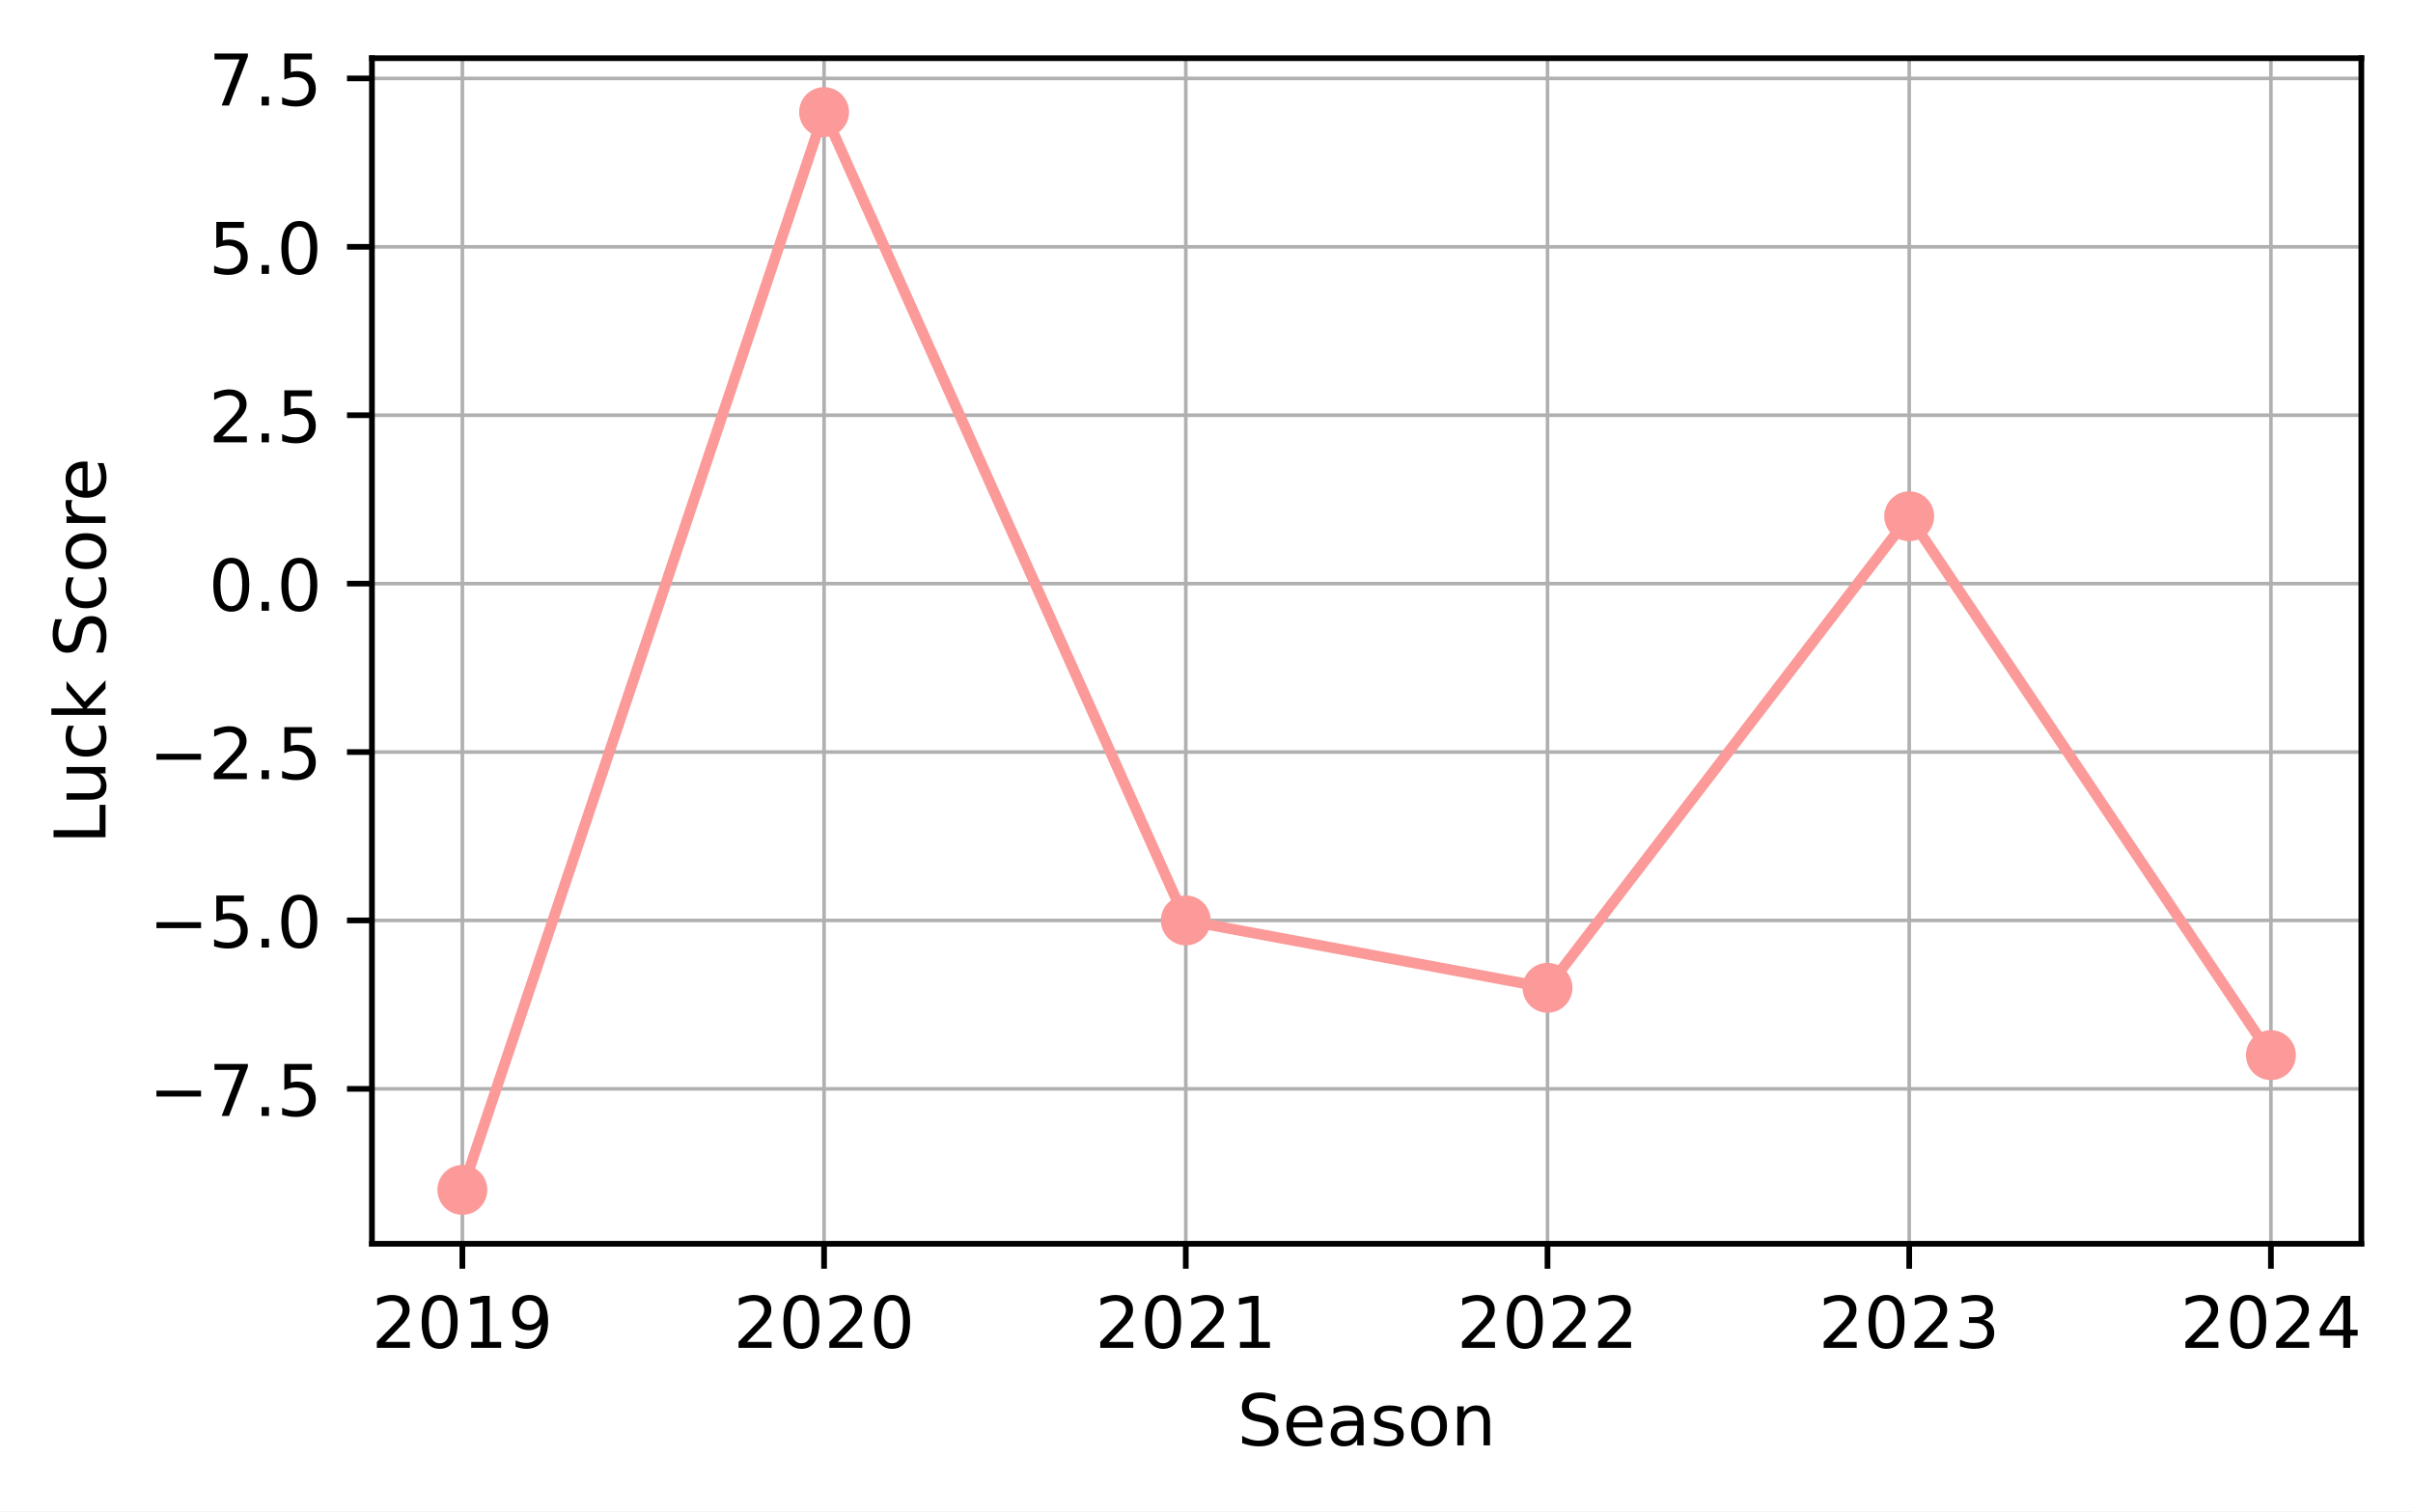
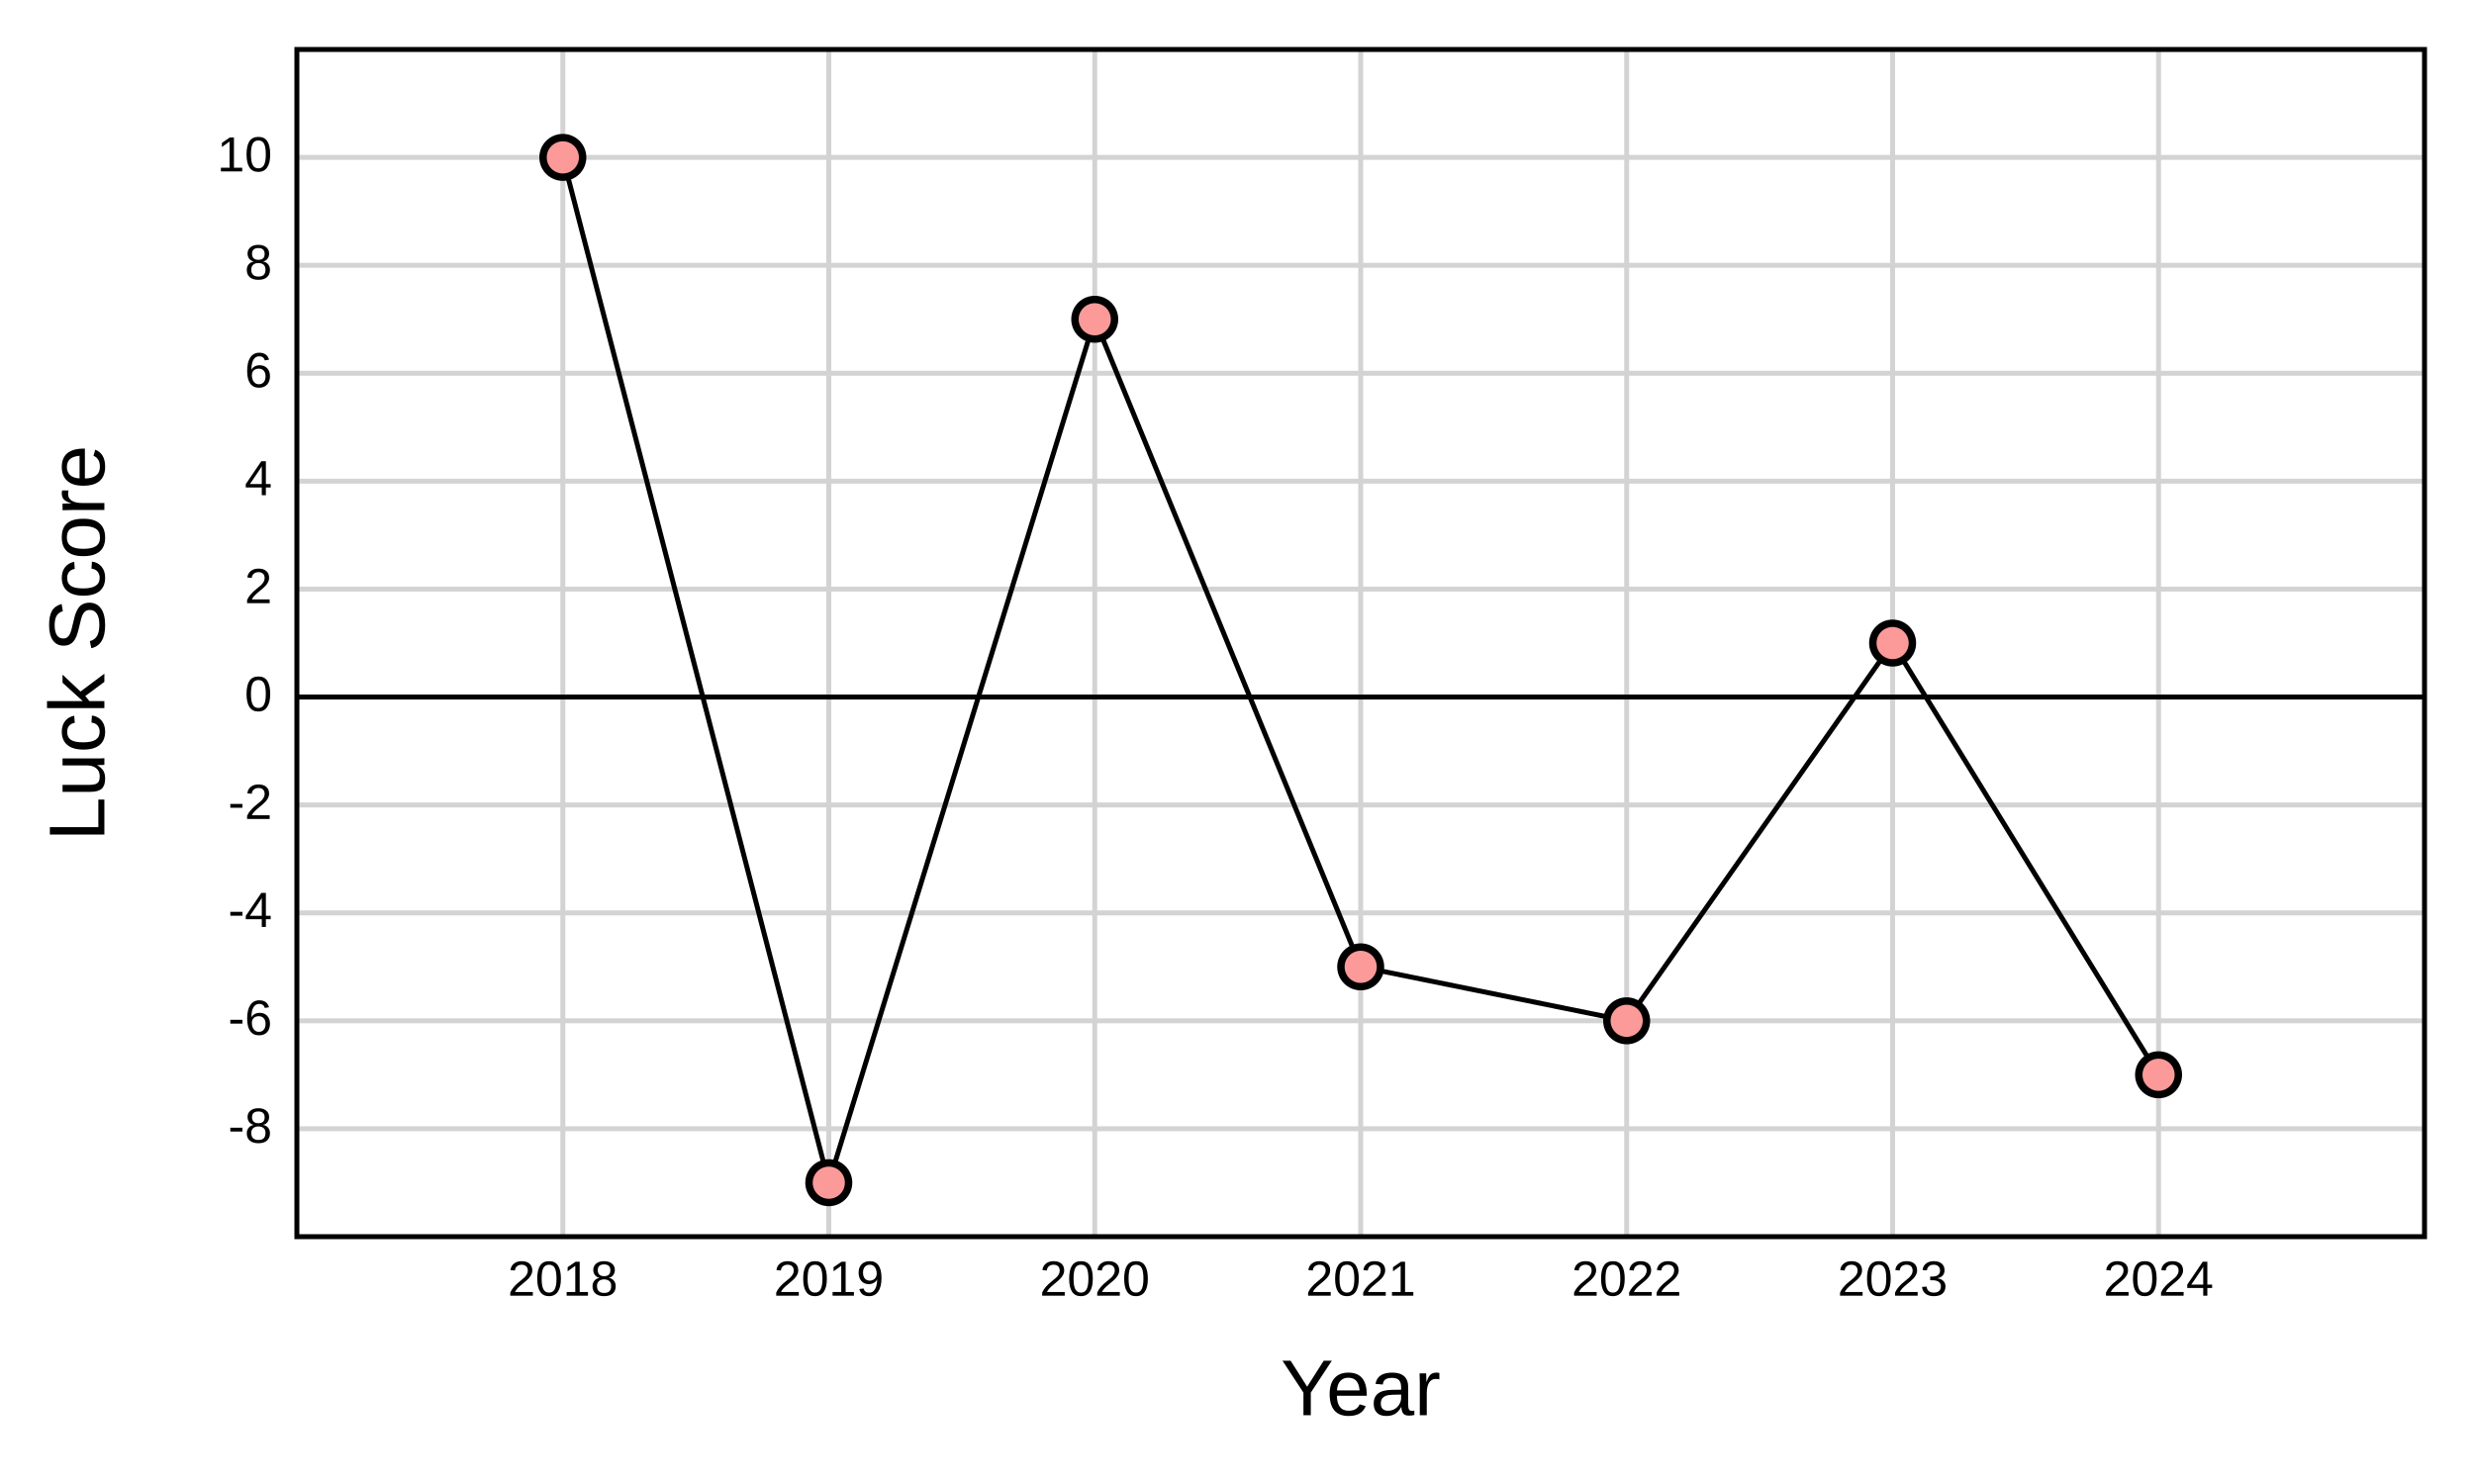
- <svg xmlns="http://www.w3.org/2000/svg" xmlns:xlink="http://www.w3.org/1999/xlink" width="338.404pt" height="212.04pt" viewBox="0 0 338.404 212.04" version="1.1">
+ <svg xmlns="http://www.w3.org/2000/svg" width="500" height="300" viewBox="0 0 500 300">
  <defs>
-     <style type="text/css">*{stroke-linejoin: round; stroke-linecap: butt}</style>
-   </defs>
-   <g id="figure_1">
-     <g id="patch_1">
-       <path d="M 0 212.04  L 338.404 212.04  L 338.404 0  L 0 0  z " style="fill: #ffffff" />
-     </g>
-     <g id="axes_1">
-       <g id="patch_2">
-         <path d="M 52.161 174.484  L 331.161 174.484  L 331.161 8.164  L 52.161 8.164  z " style="fill: #ffffff" />
-       </g>
-       <g id="matplotlib.axis_1">
-         <g id="xtick_1">
-           <g id="line2d_1">
-             <path d="M 64.843 174.484  L 64.843 8.164  " clip-path="url(#p6b32856a52)" style="fill: none; stroke: #b0b0b0; stroke-width: 0.5; stroke-linecap: square" />
-           </g>
-           <g id="line2d_2">
-             <defs>
-               <path id="mb1a2df5c12" d="M 0 0  L 0 3.5  " style="stroke: #000000; stroke-width: 0.8" />
-             </defs>
-             <g>
-               <use xlink:href="#mb1a2df5c12" x="64.843" y="174.484" style="stroke: #000000; stroke-width: 0.8" />
-             </g>
-           </g>
-           <g id="text_1">
-             <g transform="translate(52.11776 189.0827) scale(0.1 -0.1)">
-               <defs>
-                 <path id="DejaVuSans-32" d="M 1228 531  L 3431 531  L 3431 0  L 469 0  L 469 531  Q 828 903 1448 1529  Q 2069 2156 2228 2338  Q 2531 2678 2651 2914  Q 2772 3150 2772 3378  Q 2772 3750 2511 3984  Q 2250 4219 1831 4219  Q 1534 4219 1204 4116  Q 875 4013 500 3803  L 500 4441  Q 881 4594 1212 4672  Q 1544 4750 1819 4750  Q 2544 4750 2975 4387  Q 3406 4025 3406 3419  Q 3406 3131 3298 2873  Q 3191 2616 2906 2266  Q 2828 2175 2409 1742  Q 1991 1309 1228 531  z " transform="scale(0.015625)" />
-                 <path id="DejaVuSans-30" d="M 2034 4250  Q 1547 4250 1301 3770  Q 1056 3291 1056 2328  Q 1056 1369 1301 889  Q 1547 409 2034 409  Q 2525 409 2770 889  Q 3016 1369 3016 2328  Q 3016 3291 2770 3770  Q 2525 4250 2034 4250  z M 2034 4750  Q 2819 4750 3233 4129  Q 3647 3509 3647 2328  Q 3647 1150 3233 529  Q 2819 -91 2034 -91  Q 1250 -91 836 529  Q 422 1150 422 2328  Q 422 3509 836 4129  Q 1250 4750 2034 4750  z " transform="scale(0.015625)" />
-                 <path id="DejaVuSans-31" d="M 794 531  L 1825 531  L 1825 4091  L 703 3866  L 703 4441  L 1819 4666  L 2450 4666  L 2450 531  L 3481 531  L 3481 0  L 794 0  L 794 531  z " transform="scale(0.015625)" />
-                 <path id="DejaVuSans-39" d="M 703 97  L 703 672  Q 941 559 1184 500  Q 1428 441 1663 441  Q 2288 441 2617 861  Q 2947 1281 2994 2138  Q 2813 1869 2534 1725  Q 2256 1581 1919 1581  Q 1219 1581 811 2004  Q 403 2428 403 3163  Q 403 3881 828 4315  Q 1253 4750 1959 4750  Q 2769 4750 3195 4129  Q 3622 3509 3622 2328  Q 3622 1225 3098 567  Q 2575 -91 1691 -91  Q 1453 -91 1209 -44  Q 966 3 703 97  z M 1959 2075  Q 2384 2075 2632 2365  Q 2881 2656 2881 3163  Q 2881 3666 2632 3958  Q 2384 4250 1959 4250  Q 1534 4250 1286 3958  Q 1038 3666 1038 3163  Q 1038 2656 1286 2365  Q 1534 2075 1959 2075  z " transform="scale(0.015625)" />
-               </defs>
-               <use xlink:href="#DejaVuSans-32" />
-               <use xlink:href="#DejaVuSans-30" transform="translate(63.62305 0)" />
-               <use xlink:href="#DejaVuSans-31" transform="translate(127.2461 0)" />
-               <use xlink:href="#DejaVuSans-39" transform="translate(190.8691 0)" />
-             </g>
-           </g>
-         </g>
-         <g id="xtick_2">
-           <g id="line2d_3">
-             <path d="M 115.57 174.484  L 115.57 8.164  " clip-path="url(#p6b32856a52)" style="fill: none; stroke: #b0b0b0; stroke-width: 0.5; stroke-linecap: square" />
-           </g>
-           <g id="line2d_4">
-             <g>
-               <use xlink:href="#mb1a2df5c12" x="115.57" y="174.484" style="stroke: #000000; stroke-width: 0.8" />
-             </g>
-           </g>
-           <g id="text_2">
-             <g transform="translate(102.845 189.0827) scale(0.1 -0.1)">
-               <use xlink:href="#DejaVuSans-32" />
-               <use xlink:href="#DejaVuSans-30" transform="translate(63.62305 0)" />
-               <use xlink:href="#DejaVuSans-32" transform="translate(127.2461 0)" />
-               <use xlink:href="#DejaVuSans-30" transform="translate(190.8691 0)" />
-             </g>
-           </g>
-         </g>
-         <g id="xtick_3">
-           <g id="line2d_5">
-             <path d="M 166.297 174.484  L 166.297 8.164  " clip-path="url(#p6b32856a52)" style="fill: none; stroke: #b0b0b0; stroke-width: 0.5; stroke-linecap: square" />
-           </g>
-           <g id="line2d_6">
-             <g>
-               <use xlink:href="#mb1a2df5c12" x="166.297" y="174.484" style="stroke: #000000; stroke-width: 0.8" />
-             </g>
-           </g>
-           <g id="text_3">
-             <g transform="translate(153.5723 189.0827) scale(0.1 -0.1)">
-               <use xlink:href="#DejaVuSans-32" />
-               <use xlink:href="#DejaVuSans-30" transform="translate(63.62305 0)" />
-               <use xlink:href="#DejaVuSans-32" transform="translate(127.2461 0)" />
-               <use xlink:href="#DejaVuSans-31" transform="translate(190.8691 0)" />
-             </g>
-           </g>
-         </g>
-         <g id="xtick_4">
-           <g id="line2d_7">
-             <path d="M 217.025 174.484  L 217.025 8.164  " clip-path="url(#p6b32856a52)" style="fill: none; stroke: #b0b0b0; stroke-width: 0.5; stroke-linecap: square" />
-           </g>
-           <g id="line2d_8">
-             <g>
-               <use xlink:href="#mb1a2df5c12" x="217.025" y="174.484" style="stroke: #000000; stroke-width: 0.8" />
-             </g>
-           </g>
-           <g id="text_4">
-             <g transform="translate(204.2996 189.0827) scale(0.1 -0.1)">
-               <use xlink:href="#DejaVuSans-32" />
-               <use xlink:href="#DejaVuSans-30" transform="translate(63.62305 0)" />
-               <use xlink:href="#DejaVuSans-32" transform="translate(127.2461 0)" />
-               <use xlink:href="#DejaVuSans-32" transform="translate(190.8691 0)" />
-             </g>
-           </g>
-         </g>
-         <g id="xtick_5">
-           <g id="line2d_9">
-             <path d="M 267.752 174.484  L 267.752 8.164  " clip-path="url(#p6b32856a52)" style="fill: none; stroke: #b0b0b0; stroke-width: 0.5; stroke-linecap: square" />
-           </g>
-           <g id="line2d_10">
-             <g>
-               <use xlink:href="#mb1a2df5c12" x="267.752" y="174.484" style="stroke: #000000; stroke-width: 0.8" />
-             </g>
-           </g>
-           <g id="text_5">
-             <g transform="translate(255.0268 189.0827) scale(0.1 -0.1)">
-               <defs>
-                 <path id="DejaVuSans-33" d="M 2597 2516  Q 3050 2419 3304 2112  Q 3559 1806 3559 1356  Q 3559 666 3084 287  Q 2609 -91 1734 -91  Q 1441 -91 1130 -33  Q 819 25 488 141  L 488 750  Q 750 597 1062 519  Q 1375 441 1716 441  Q 2309 441 2620 675  Q 2931 909 2931 1356  Q 2931 1769 2642 2001  Q 2353 2234 1838 2234  L 1294 2234  L 1294 2753  L 1863 2753  Q 2328 2753 2575 2939  Q 2822 3125 2822 3475  Q 2822 3834 2567 4026  Q 2313 4219 1838 4219  Q 1578 4219 1281 4162  Q 984 4106 628 3988  L 628 4550  Q 988 4650 1302 4700  Q 1616 4750 1894 4750  Q 2613 4750 3031 4423  Q 3450 4097 3450 3541  Q 3450 3153 3228 2886  Q 3006 2619 2597 2516  z " transform="scale(0.015625)" />
-               </defs>
-               <use xlink:href="#DejaVuSans-32" />
-               <use xlink:href="#DejaVuSans-30" transform="translate(63.62305 0)" />
-               <use xlink:href="#DejaVuSans-32" transform="translate(127.2461 0)" />
-               <use xlink:href="#DejaVuSans-33" transform="translate(190.8691 0)" />
-             </g>
-           </g>
-         </g>
-         <g id="xtick_6">
-           <g id="line2d_11">
-             <path d="M 318.479 174.484  L 318.479 8.164  " clip-path="url(#p6b32856a52)" style="fill: none; stroke: #b0b0b0; stroke-width: 0.5; stroke-linecap: square" />
-           </g>
-           <g id="line2d_12">
-             <g>
-               <use xlink:href="#mb1a2df5c12" x="318.479" y="174.484" style="stroke: #000000; stroke-width: 0.8" />
-             </g>
-           </g>
-           <g id="text_6">
-             <g transform="translate(305.7541 189.0827) scale(0.1 -0.1)">
-               <defs>
-                 <path id="DejaVuSans-34" d="M 2419 4116  L 825 1625  L 2419 1625  L 2419 4116  z M 2253 4666  L 3047 4666  L 3047 1625  L 3713 1625  L 3713 1100  L 3047 1100  L 3047 0  L 2419 0  L 2419 1100  L 313 1100  L 313 1709  L 2253 4666  z " transform="scale(0.015625)" />
-               </defs>
-               <use xlink:href="#DejaVuSans-32" />
-               <use xlink:href="#DejaVuSans-30" transform="translate(63.62305 0)" />
-               <use xlink:href="#DejaVuSans-32" transform="translate(127.2461 0)" />
-               <use xlink:href="#DejaVuSans-34" transform="translate(190.8691 0)" />
-             </g>
-           </g>
-         </g>
-         <g id="text_7">
-           <g transform="translate(173.5133 202.7608) scale(0.1 -0.1)">
-             <defs>
-               <path id="DejaVuSans-53" d="M 3425 4513  L 3425 3897  Q 3066 4069 2747 4153  Q 2428 4238 2131 4238  Q 1616 4238 1336 4038  Q 1056 3838 1056 3469  Q 1056 3159 1242 3001  Q 1428 2844 1947 2747  L 2328 2669  Q 3034 2534 3370 2195  Q 3706 1856 3706 1288  Q 3706 609 3251 259  Q 2797 -91 1919 -91  Q 1588 -91 1214 -16  Q 841 59 441 206  L 441 856  Q 825 641 1194 531  Q 1563 422 1919 422  Q 2459 422 2753 634  Q 3047 847 3047 1241  Q 3047 1584 2836 1778  Q 2625 1972 2144 2069  L 1759 2144  Q 1053 2284 737 2584  Q 422 2884 422 3419  Q 422 4038 858 4394  Q 1294 4750 2059 4750  Q 2388 4750 2728 4690  Q 3069 4631 3425 4513  z " transform="scale(0.015625)" />
-               <path id="DejaVuSans-65" d="M 3597 1894  L 3597 1613  L 953 1613  Q 991 1019 1311 708  Q 1631 397 2203 397  Q 2534 397 2845 478  Q 3156 559 3463 722  L 3463 178  Q 3153 47 2828 -22  Q 2503 -91 2169 -91  Q 1331 -91 842 396  Q 353 884 353 1716  Q 353 2575 817 3079  Q 1281 3584 2069 3584  Q 2775 3584 3186 3129  Q 3597 2675 3597 1894  z M 3022 2063  Q 3016 2534 2758 2815  Q 2500 3097 2075 3097  Q 1594 3097 1305 2825  Q 1016 2553 972 2059  L 3022 2063  z " transform="scale(0.015625)" />
-               <path id="DejaVuSans-61" d="M 2194 1759  Q 1497 1759 1228 1600  Q 959 1441 959 1056  Q 959 750 1161 570  Q 1363 391 1709 391  Q 2188 391 2477 730  Q 2766 1069 2766 1631  L 2766 1759  L 2194 1759  z M 3341 1997  L 3341 0  L 2766 0  L 2766 531  Q 2569 213 2275 61  Q 1981 -91 1556 -91  Q 1019 -91 701 211  Q 384 513 384 1019  Q 384 1609 779 1909  Q 1175 2209 1959 2209  L 2766 2209  L 2766 2266  Q 2766 2663 2505 2880  Q 2244 3097 1772 3097  Q 1472 3097 1187 3025  Q 903 2953 641 2809  L 641 3341  Q 956 3463 1253 3523  Q 1550 3584 1831 3584  Q 2591 3584 2966 3190  Q 3341 2797 3341 1997  z " transform="scale(0.015625)" />
-               <path id="DejaVuSans-73" d="M 2834 3397  L 2834 2853  Q 2591 2978 2328 3040  Q 2066 3103 1784 3103  Q 1356 3103 1142 2972  Q 928 2841 928 2578  Q 928 2378 1081 2264  Q 1234 2150 1697 2047  L 1894 2003  Q 2506 1872 2764 1633  Q 3022 1394 3022 966  Q 3022 478 2636 193  Q 2250 -91 1575 -91  Q 1294 -91 989 -36  Q 684 19 347 128  L 347 722  Q 666 556 975 473  Q 1284 391 1588 391  Q 1994 391 2212 530  Q 2431 669 2431 922  Q 2431 1156 2273 1281  Q 2116 1406 1581 1522  L 1381 1569  Q 847 1681 609 1914  Q 372 2147 372 2553  Q 372 3047 722 3315  Q 1072 3584 1716 3584  Q 2034 3584 2315 3537  Q 2597 3491 2834 3397  z " transform="scale(0.015625)" />
-               <path id="DejaVuSans-6f" d="M 1959 3097  Q 1497 3097 1228 2736  Q 959 2375 959 1747  Q 959 1119 1226 758  Q 1494 397 1959 397  Q 2419 397 2687 759  Q 2956 1122 2956 1747  Q 2956 2369 2687 2733  Q 2419 3097 1959 3097  z M 1959 3584  Q 2709 3584 3137 3096  Q 3566 2609 3566 1747  Q 3566 888 3137 398  Q 2709 -91 1959 -91  Q 1206 -91 779 398  Q 353 888 353 1747  Q 353 2609 779 3096  Q 1206 3584 1959 3584  z " transform="scale(0.015625)" />
-               <path id="DejaVuSans-6e" d="M 3513 2113  L 3513 0  L 2938 0  L 2938 2094  Q 2938 2591 2744 2837  Q 2550 3084 2163 3084  Q 1697 3084 1428 2787  Q 1159 2491 1159 1978  L 1159 0  L 581 0  L 581 3500  L 1159 3500  L 1159 2956  Q 1366 3272 1645 3428  Q 1925 3584 2291 3584  Q 2894 3584 3203 3211  Q 3513 2838 3513 2113  z " transform="scale(0.015625)" />
-             </defs>
-             <use xlink:href="#DejaVuSans-53" />
-             <use xlink:href="#DejaVuSans-65" transform="translate(63.47656 0)" />
-             <use xlink:href="#DejaVuSans-61" transform="translate(125 0)" />
-             <use xlink:href="#DejaVuSans-73" transform="translate(186.2793 0)" />
-             <use xlink:href="#DejaVuSans-6f" transform="translate(238.3789 0)" />
-             <use xlink:href="#DejaVuSans-6e" transform="translate(299.5605 0)" />
-           </g>
-         </g>
-       </g>
-       <g id="matplotlib.axis_2">
-         <g id="ytick_1">
-           <g id="line2d_13">
-             <path d="M 52.161 152.749  L 331.161 152.749  " clip-path="url(#p6b32856a52)" style="fill: none; stroke: #b0b0b0; stroke-width: 0.5; stroke-linecap: square" />
-           </g>
-           <g id="line2d_14">
-             <defs>
-               <path id="me7be538c17" d="M 0 0  L -3.5 0  " style="stroke: #000000; stroke-width: 0.8" />
-             </defs>
-             <g>
-               <use xlink:href="#me7be538c17" x="52.161" y="152.749" style="stroke: #000000; stroke-width: 0.8" />
-             </g>
-           </g>
-           <g id="text_8">
-             <g transform="translate(20.87813 156.5484) scale(0.1 -0.1)">
-               <defs>
-                 <path id="DejaVuSans-2212" d="M 678 2272  L 4684 2272  L 4684 1741  L 678 1741  L 678 2272  z " transform="scale(0.015625)" />
-                 <path id="DejaVuSans-37" d="M 525 4666  L 3525 4666  L 3525 4397  L 1831 0  L 1172 0  L 2766 4134  L 525 4134  L 525 4666  z " transform="scale(0.015625)" />
-                 <path id="DejaVuSans-2e" d="M 684 794  L 1344 794  L 1344 0  L 684 0  L 684 794  z " transform="scale(0.015625)" />
-                 <path id="DejaVuSans-35" d="M 691 4666  L 3169 4666  L 3169 4134  L 1269 4134  L 1269 2991  Q 1406 3038 1543 3061  Q 1681 3084 1819 3084  Q 2600 3084 3056 2656  Q 3513 2228 3513 1497  Q 3513 744 3044 326  Q 2575 -91 1722 -91  Q 1428 -91 1123 -41  Q 819 9 494 109  L 494 744  Q 775 591 1075 516  Q 1375 441 1709 441  Q 2250 441 2565 725  Q 2881 1009 2881 1497  Q 2881 1984 2565 2268  Q 2250 2553 1709 2553  Q 1456 2553 1204 2497  Q 953 2441 691 2322  L 691 4666  z " transform="scale(0.015625)" />
-               </defs>
-               <use xlink:href="#DejaVuSans-2212" />
-               <use xlink:href="#DejaVuSans-37" transform="translate(83.78906 0)" />
-               <use xlink:href="#DejaVuSans-2e" transform="translate(147.4121 0)" />
-               <use xlink:href="#DejaVuSans-35" transform="translate(179.1992 0)" />
-             </g>
-           </g>
-         </g>
-         <g id="ytick_2">
-           <g id="line2d_15">
-             <path d="M 52.161 129.124  L 331.161 129.124  " clip-path="url(#p6b32856a52)" style="fill: none; stroke: #b0b0b0; stroke-width: 0.5; stroke-linecap: square" />
-           </g>
-           <g id="line2d_16">
-             <g>
-               <use xlink:href="#me7be538c17" x="52.161" y="129.124" style="stroke: #000000; stroke-width: 0.8" />
-             </g>
-           </g>
-           <g id="text_9">
-             <g transform="translate(20.87813 132.9234) scale(0.1 -0.1)">
-               <use xlink:href="#DejaVuSans-2212" />
-               <use xlink:href="#DejaVuSans-35" transform="translate(83.78906 0)" />
-               <use xlink:href="#DejaVuSans-2e" transform="translate(147.4121 0)" />
-               <use xlink:href="#DejaVuSans-30" transform="translate(179.1992 0)" />
-             </g>
-           </g>
-         </g>
-         <g id="ytick_3">
-           <g id="line2d_17">
-             <path d="M 52.161 105.499  L 331.161 105.499  " clip-path="url(#p6b32856a52)" style="fill: none; stroke: #b0b0b0; stroke-width: 0.5; stroke-linecap: square" />
-           </g>
-           <g id="line2d_18">
-             <g>
-               <use xlink:href="#me7be538c17" x="52.161" y="105.499" style="stroke: #000000; stroke-width: 0.8" />
-             </g>
-           </g>
-           <g id="text_10">
-             <g transform="translate(20.87813 109.2984) scale(0.1 -0.1)">
-               <use xlink:href="#DejaVuSans-2212" />
-               <use xlink:href="#DejaVuSans-32" transform="translate(83.78906 0)" />
-               <use xlink:href="#DejaVuSans-2e" transform="translate(147.4121 0)" />
-               <use xlink:href="#DejaVuSans-35" transform="translate(179.1992 0)" />
-             </g>
-           </g>
-         </g>
-         <g id="ytick_4">
-           <g id="line2d_19">
-             <path d="M 52.161 81.874  L 331.161 81.874  " clip-path="url(#p6b32856a52)" style="fill: none; stroke: #b0b0b0; stroke-width: 0.5; stroke-linecap: square" />
-           </g>
-           <g id="line2d_20">
-             <g>
-               <use xlink:href="#me7be538c17" x="52.161" y="81.874" style="stroke: #000000; stroke-width: 0.8" />
-             </g>
-           </g>
-           <g id="text_11">
-             <g transform="translate(29.25781 85.67344) scale(0.1 -0.1)">
-               <use xlink:href="#DejaVuSans-30" />
-               <use xlink:href="#DejaVuSans-2e" transform="translate(63.62305 0)" />
-               <use xlink:href="#DejaVuSans-30" transform="translate(95.41016 0)" />
-             </g>
-           </g>
-         </g>
-         <g id="ytick_5">
-           <g id="line2d_21">
-             <path d="M 52.161 58.249  L 331.161 58.249  " clip-path="url(#p6b32856a52)" style="fill: none; stroke: #b0b0b0; stroke-width: 0.5; stroke-linecap: square" />
-           </g>
-           <g id="line2d_22">
-             <g>
-               <use xlink:href="#me7be538c17" x="52.161" y="58.249" style="stroke: #000000; stroke-width: 0.8" />
-             </g>
-           </g>
-           <g id="text_12">
-             <g transform="translate(29.25781 62.04844) scale(0.1 -0.1)">
-               <use xlink:href="#DejaVuSans-32" />
-               <use xlink:href="#DejaVuSans-2e" transform="translate(63.62305 0)" />
-               <use xlink:href="#DejaVuSans-35" transform="translate(95.41016 0)" />
-             </g>
-           </g>
-         </g>
-         <g id="ytick_6">
-           <g id="line2d_23">
-             <path d="M 52.161 34.624  L 331.161 34.624  " clip-path="url(#p6b32856a52)" style="fill: none; stroke: #b0b0b0; stroke-width: 0.5; stroke-linecap: square" />
-           </g>
-           <g id="line2d_24">
-             <g>
-               <use xlink:href="#me7be538c17" x="52.161" y="34.624" style="stroke: #000000; stroke-width: 0.8" />
-             </g>
-           </g>
-           <g id="text_13">
-             <g transform="translate(29.25781 38.42344) scale(0.1 -0.1)">
-               <use xlink:href="#DejaVuSans-35" />
-               <use xlink:href="#DejaVuSans-2e" transform="translate(63.62305 0)" />
-               <use xlink:href="#DejaVuSans-30" transform="translate(95.41016 0)" />
-             </g>
-           </g>
-         </g>
-         <g id="ytick_7">
-           <g id="line2d_25">
-             <path d="M 52.161 10.999  L 331.161 10.999  " clip-path="url(#p6b32856a52)" style="fill: none; stroke: #b0b0b0; stroke-width: 0.5; stroke-linecap: square" />
-           </g>
-           <g id="line2d_26">
-             <g>
-               <use xlink:href="#me7be538c17" x="52.161" y="10.999" style="stroke: #000000; stroke-width: 0.8" />
-             </g>
-           </g>
-           <g id="text_14">
-             <g transform="translate(29.25781 14.79844) scale(0.1 -0.1)">
-               <use xlink:href="#DejaVuSans-37" />
-               <use xlink:href="#DejaVuSans-2e" transform="translate(63.62305 0)" />
-               <use xlink:href="#DejaVuSans-35" transform="translate(95.41016 0)" />
-             </g>
-           </g>
-         </g>
-         <g id="text_15">
-           <g transform="translate(14.79844 118.4273) rotate(-90) scale(0.1 -0.1)">
-             <defs>
-               <path id="DejaVuSans-4c" d="M 628 4666  L 1259 4666  L 1259 531  L 3531 531  L 3531 0  L 628 0  L 628 4666  z " transform="scale(0.015625)" />
-               <path id="DejaVuSans-75" d="M 544 1381  L 544 3500  L 1119 3500  L 1119 1403  Q 1119 906 1312 657  Q 1506 409 1894 409  Q 2359 409 2629 706  Q 2900 1003 2900 1516  L 2900 3500  L 3475 3500  L 3475 0  L 2900 0  L 2900 538  Q 2691 219 2414 64  Q 2138 -91 1772 -91  Q 1169 -91 856 284  Q 544 659 544 1381  z M 1991 3584  L 1991 3584  z " transform="scale(0.015625)" />
-               <path id="DejaVuSans-63" d="M 3122 3366  L 3122 2828  Q 2878 2963 2633 3030  Q 2388 3097 2138 3097  Q 1578 3097 1268 2742  Q 959 2388 959 1747  Q 959 1106 1268 751  Q 1578 397 2138 397  Q 2388 397 2633 464  Q 2878 531 3122 666  L 3122 134  Q 2881 22 2623 -34  Q 2366 -91 2075 -91  Q 1284 -91 818 406  Q 353 903 353 1747  Q 353 2603 823 3093  Q 1294 3584 2113 3584  Q 2378 3584 2631 3529  Q 2884 3475 3122 3366  z " transform="scale(0.015625)" />
-               <path id="DejaVuSans-6b" d="M 581 4863  L 1159 4863  L 1159 1991  L 2875 3500  L 3609 3500  L 1753 1863  L 3688 0  L 2938 0  L 1159 1709  L 1159 0  L 581 0  L 581 4863  z " transform="scale(0.015625)" />
-               <path id="DejaVuSans-20" transform="scale(0.015625)" />
-               <path id="DejaVuSans-72" d="M 2631 2963  Q 2534 3019 2420 3045  Q 2306 3072 2169 3072  Q 1681 3072 1420 2755  Q 1159 2438 1159 1844  L 1159 0  L 581 0  L 581 3500  L 1159 3500  L 1159 2956  Q 1341 3275 1631 3429  Q 1922 3584 2338 3584  Q 2397 3584 2469 3576  Q 2541 3569 2628 3553  L 2631 2963  z " transform="scale(0.015625)" />
-             </defs>
-             <use xlink:href="#DejaVuSans-4c" />
-             <use xlink:href="#DejaVuSans-75" transform="translate(53.96289 0)" />
-             <use xlink:href="#DejaVuSans-63" transform="translate(117.3418 0)" />
-             <use xlink:href="#DejaVuSans-6b" transform="translate(172.3223 0)" />
-             <use xlink:href="#DejaVuSans-20" transform="translate(230.2324 0)" />
-             <use xlink:href="#DejaVuSans-53" transform="translate(262.0195 0)" />
-             <use xlink:href="#DejaVuSans-63" transform="translate(325.4961 0)" />
-             <use xlink:href="#DejaVuSans-6f" transform="translate(380.4766 0)" />
-             <use xlink:href="#DejaVuSans-72" transform="translate(441.6582 0)" />
-             <use xlink:href="#DejaVuSans-65" transform="translate(480.5215 0)" />
-           </g>
-         </g>
-       </g>
-       <g id="patch_3">
-         <path d="M 52.161 174.484  L 52.161 8.164  " style="fill: none; stroke: #000000; stroke-width: 0.8; stroke-linejoin: miter; stroke-linecap: square" />
-       </g>
-       <g id="patch_4">
-         <path d="M 331.161 174.484  L 331.161 8.164  " style="fill: none; stroke: #000000; stroke-width: 0.8; stroke-linejoin: miter; stroke-linecap: square" />
-       </g>
-       <g id="patch_5">
-         <path d="M 52.161 174.484  L 331.161 174.484  " style="fill: none; stroke: #000000; stroke-width: 0.8; stroke-linejoin: miter; stroke-linecap: square" />
-       </g>
-       <g id="patch_6">
-         <path d="M 52.161 8.164  L 331.161 8.164  " style="fill: none; stroke: #000000; stroke-width: 0.8; stroke-linejoin: miter; stroke-linecap: square" />
-       </g>
-       <g id="line2d_27">
-         <path d="M 64.843 166.924  L 115.57 15.724  L 166.297 129.124  L 217.025 138.574  L 267.752 72.424  L 318.479 148.024  " clip-path="url(#p6b32856a52)" style="fill: none; stroke: #fb9a99; stroke-width: 1.5; stroke-linecap: square" />
-         <defs>
-           <path id="m26c91cfdc6" d="M 0 3  C 0.796 3 1.559 2.684 2.121 2.121  C 2.684 1.559 3 0.796 3 0  C 3 -0.796 2.684 -1.559 2.121 -2.121  C 1.559 -2.684 0.796 -3 0 -3  C -0.796 -3 -1.559 -2.684 -2.121 -2.121  C -2.684 -1.559 -3 -0.796 -3 0  C -3 0.796 -2.684 1.559 -2.121 2.121  C -1.559 2.684 -0.796 3 0 3  z " style="stroke: #fb9a99" />
-         </defs>
-         <g clip-path="url(#p6b32856a52)">
-           <use xlink:href="#m26c91cfdc6" x="64.843" y="166.924" style="fill: #fb9a99; stroke: #fb9a99" />
-           <use xlink:href="#m26c91cfdc6" x="115.57" y="15.724" style="fill: #fb9a99; stroke: #fb9a99" />
-           <use xlink:href="#m26c91cfdc6" x="166.297" y="129.124" style="fill: #fb9a99; stroke: #fb9a99" />
-           <use xlink:href="#m26c91cfdc6" x="217.025" y="138.574" style="fill: #fb9a99; stroke: #fb9a99" />
-           <use xlink:href="#m26c91cfdc6" x="267.752" y="72.424" style="fill: #fb9a99; stroke: #fb9a99" />
-           <use xlink:href="#m26c91cfdc6" x="318.479" y="148.024" style="fill: #fb9a99; stroke: #fb9a99" />
-         </g>
-       </g>
-     </g>
-   </g>
-   <defs>
-     <clipPath id="p6b32856a52">
-       <rect x="52.161" y="8.164" width="279" height="166.32" />
-     </clipPath>
-   </defs>
+ </defs>
+   <path d="M0,0 L500,0 L500,300 L0,300 Z" fill="white" id="border" />
+   <path d="M113.75,10 L113.75,250" stroke="lightgrey" />
+   <text x="113.75" y="255" font-size="10" text-anchor="middle" dominant-baseline="hanging" font-family="Arial">2018</text>
+   <path d="M167.5,10 L167.5,250" stroke="lightgrey" />
+   <text x="167.5" y="255" font-size="10" text-anchor="middle" dominant-baseline="hanging" font-family="Arial">2019</text>
+   <path d="M221.25,10 L221.25,250" stroke="lightgrey" />
+   <text x="221.25" y="255" font-size="10" text-anchor="middle" dominant-baseline="hanging" font-family="Arial">2020</text>
+   <path d="M275.0,10 L275.0,250" stroke="lightgrey" />
+   <text x="275.0" y="255" font-size="10" text-anchor="middle" dominant-baseline="hanging" font-family="Arial">2021</text>
+   <path d="M328.75,10 L328.75,250" stroke="lightgrey" />
+   <text x="328.75" y="255" font-size="10" text-anchor="middle" dominant-baseline="hanging" font-family="Arial">2022</text>
+   <path d="M382.5,10 L382.5,250" stroke="lightgrey" />
+   <text x="382.5" y="255" font-size="10" text-anchor="middle" dominant-baseline="hanging" font-family="Arial">2023</text>
+   <path d="M436.25,10 L436.25,250" stroke="lightgrey" />
+   <text x="436.25" y="255" font-size="10" text-anchor="middle" dominant-baseline="hanging" font-family="Arial">2024</text>
+   <path d="M60,228.182 L490,228.182" stroke="lightgrey" />
+   <text x="55" y="228.182" font-size="10" text-anchor="end" dominant-baseline="middle" font-family="Arial">-8</text>
+   <path d="M60,206.364 L490,206.364" stroke="lightgrey" />
+   <text x="55" y="206.364" font-size="10" text-anchor="end" dominant-baseline="middle" font-family="Arial">-6</text>
+   <path d="M60,184.545 L490,184.545" stroke="lightgrey" />
+   <text x="55" y="184.545" font-size="10" text-anchor="end" dominant-baseline="middle" font-family="Arial">-4</text>
+   <path d="M60,162.727 L490,162.727" stroke="lightgrey" />
+   <text x="55" y="162.727" font-size="10" text-anchor="end" dominant-baseline="middle" font-family="Arial">-2</text>
+   <path d="M60,140.909 L490,140.909" stroke="black" />
+   <text x="55" y="140.909" font-size="10" text-anchor="end" dominant-baseline="middle" font-family="Arial">0</text>
+   <path d="M60,119.091 L490,119.091" stroke="lightgrey" />
+   <text x="55" y="119.091" font-size="10" text-anchor="end" dominant-baseline="middle" font-family="Arial">2</text>
+   <path d="M60,97.273 L490,97.273" stroke="lightgrey" />
+   <text x="55" y="97.273" font-size="10" text-anchor="end" dominant-baseline="middle" font-family="Arial">4</text>
+   <path d="M60,75.455 L490,75.455" stroke="lightgrey" />
+   <text x="55" y="75.455" font-size="10" text-anchor="end" dominant-baseline="middle" font-family="Arial">6</text>
+   <path d="M60,53.636 L490,53.636" stroke="lightgrey" />
+   <text x="55" y="53.636" font-size="10" text-anchor="end" dominant-baseline="middle" font-family="Arial">8</text>
+   <path d="M60,31.818 L490,31.818" stroke="lightgrey" />
+   <text x="55" y="31.818" font-size="10" text-anchor="end" dominant-baseline="middle" font-family="Arial">10</text>
+   <path d="M60,10 L490,10 L490,250 L60,250 Z" fill="none" stroke="black" id="axes" />
+   <text x="275.0" y="275.0" font-size="16" text-anchor="middle" dominant-baseline="hanging" font-family="Arial">Year</text>
+   <text x="10" y="130.0" font-size="16" text-anchor="middle" dominant-baseline="hanging" transform="rotate(-90, 10, 130.0)" font-family="Arial">Luck Score</text>
+   <path d="M113.75,31.818 L167.5,239.091 L221.25,64.545 L275.0,195.455 L328.75,206.364 L382.5,130.0 L436.25,217.273" fill="none" stroke="black" />
+   <circle cx="113.75" cy="31.818" r="4" fill="#fb9a99" stroke="black" stroke-width="1.5" />
+   <circle cx="167.5" cy="239.091" r="4" fill="#fb9a99" stroke="black" stroke-width="1.5" />
+   <circle cx="221.25" cy="64.545" r="4" fill="#fb9a99" stroke="black" stroke-width="1.5" />
+   <circle cx="275.0" cy="195.455" r="4" fill="#fb9a99" stroke="black" stroke-width="1.5" />
+   <circle cx="328.75" cy="206.364" r="4" fill="#fb9a99" stroke="black" stroke-width="1.5" />
+   <circle cx="382.5" cy="130.0" r="4" fill="#fb9a99" stroke="black" stroke-width="1.5" />
+   <circle cx="436.25" cy="217.273" r="4" fill="#fb9a99" stroke="black" stroke-width="1.5" />
</svg>
